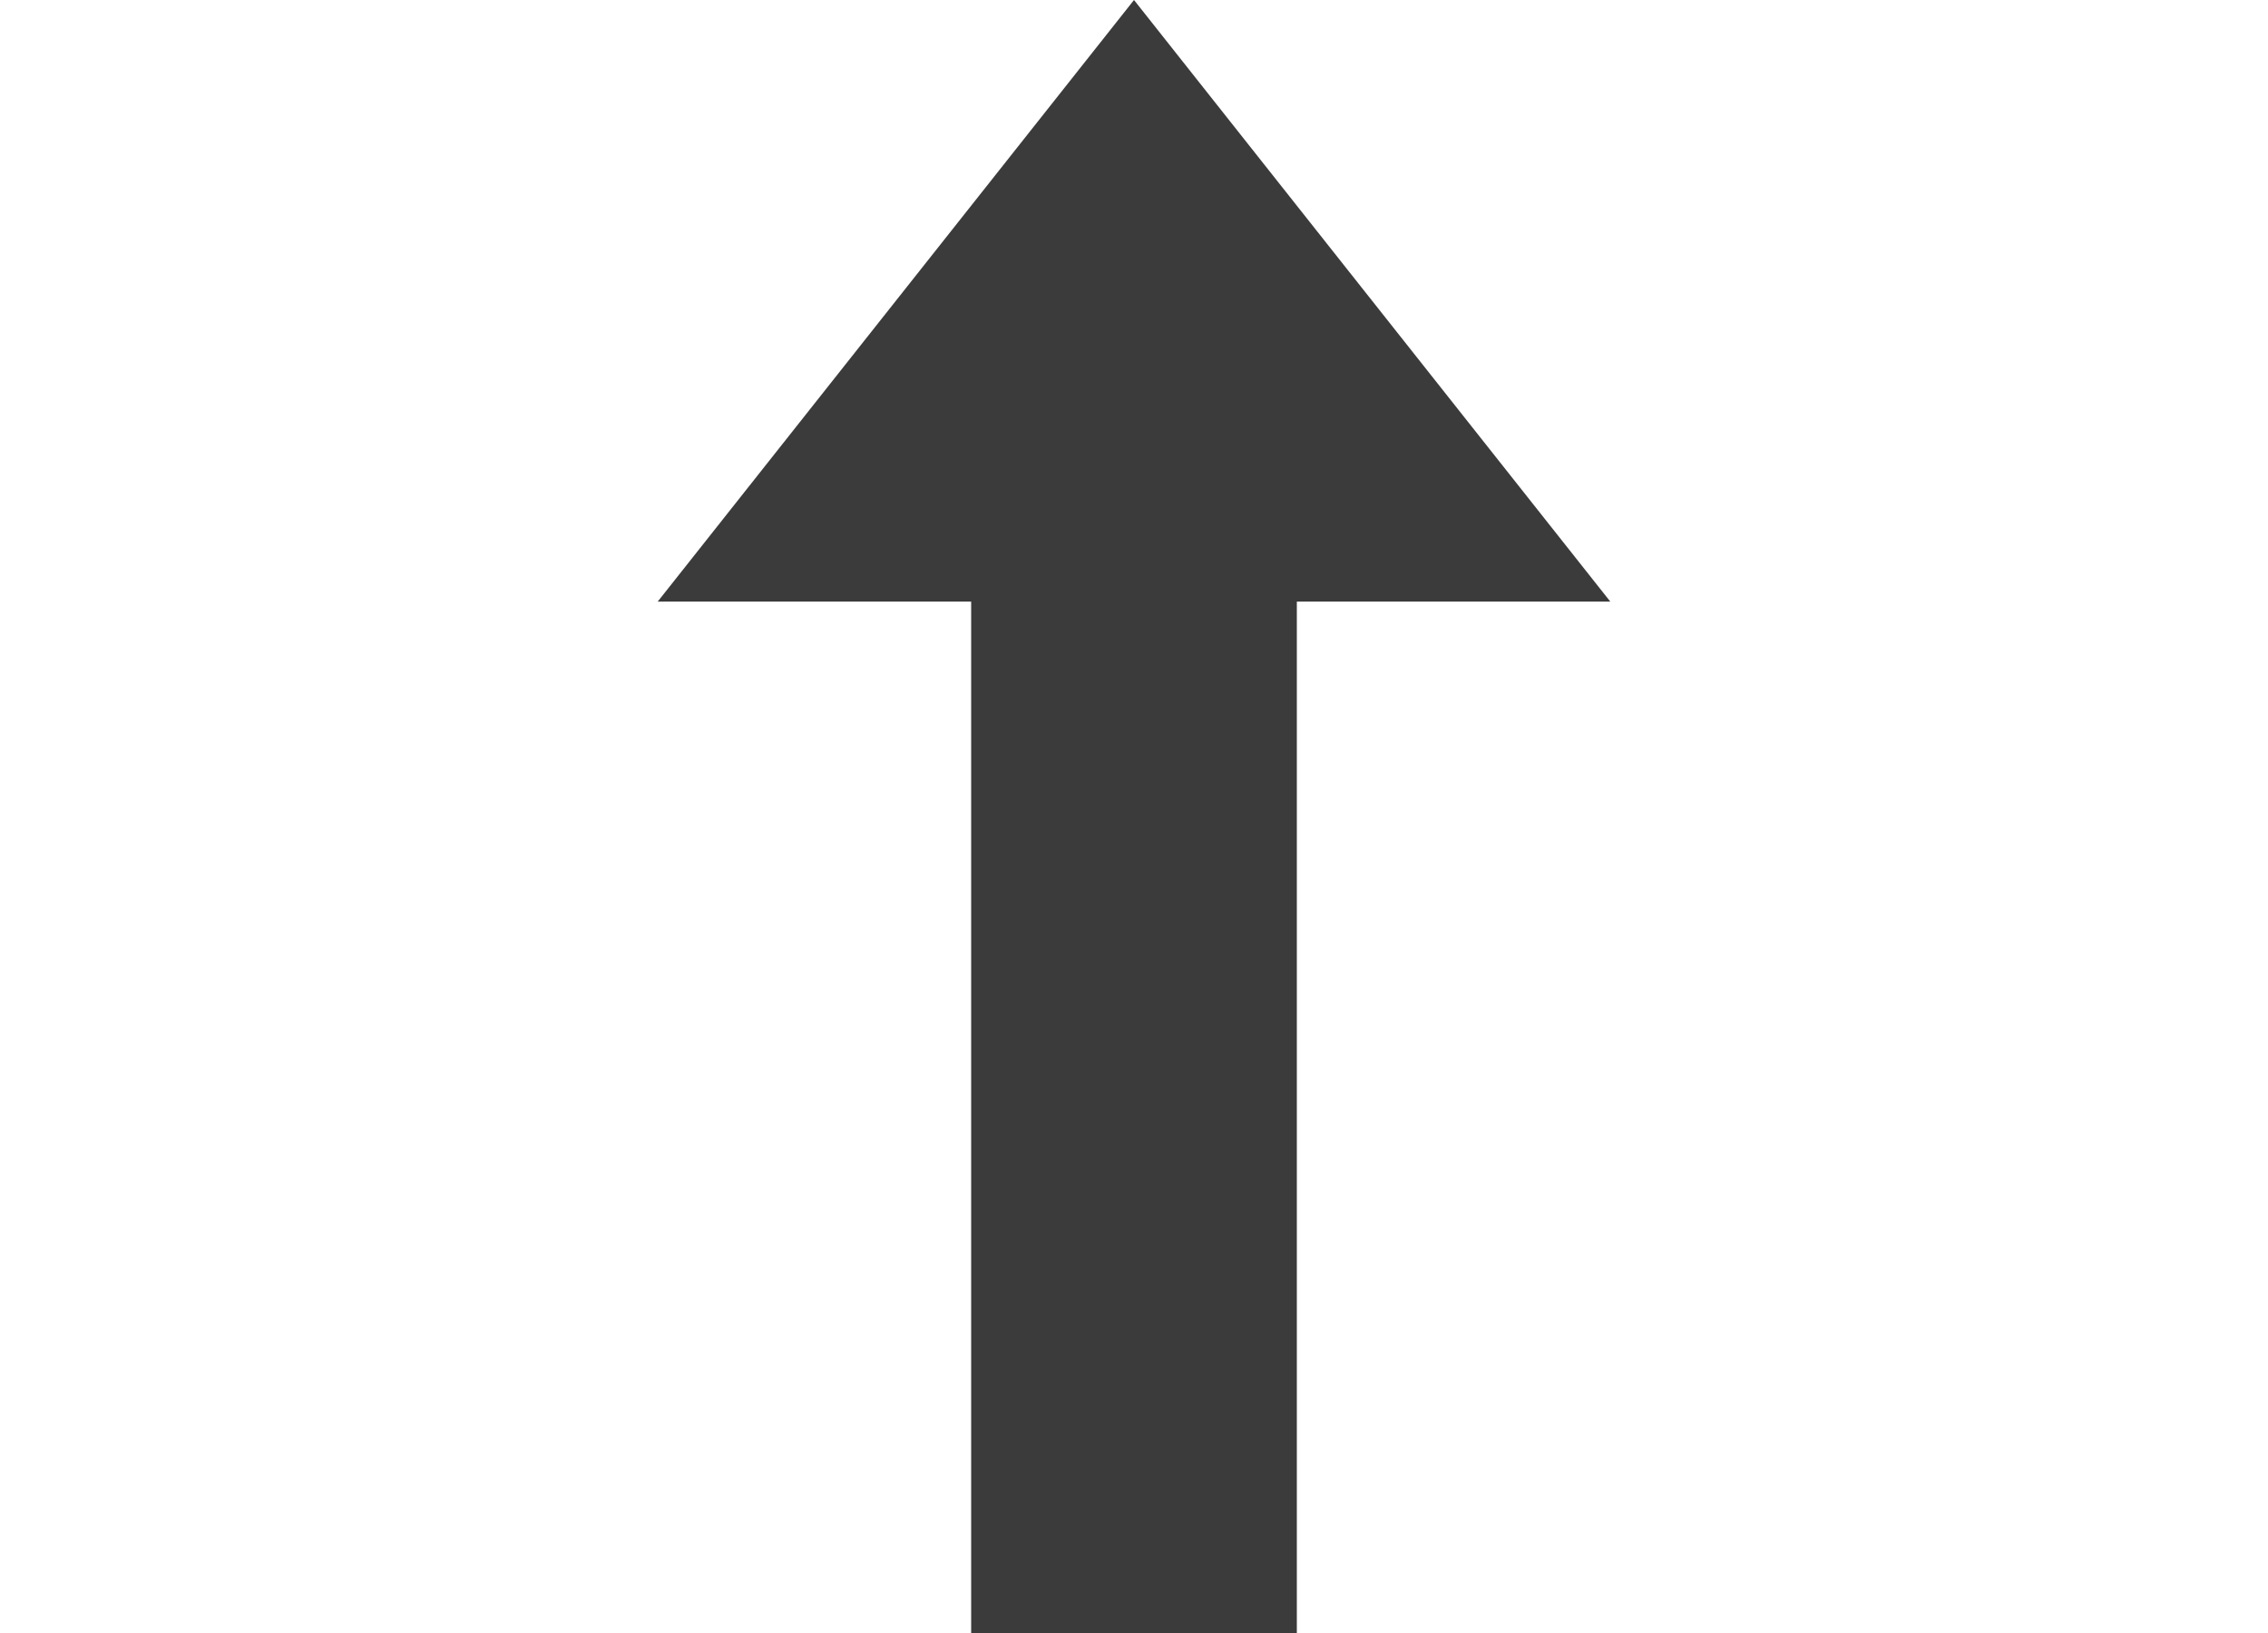
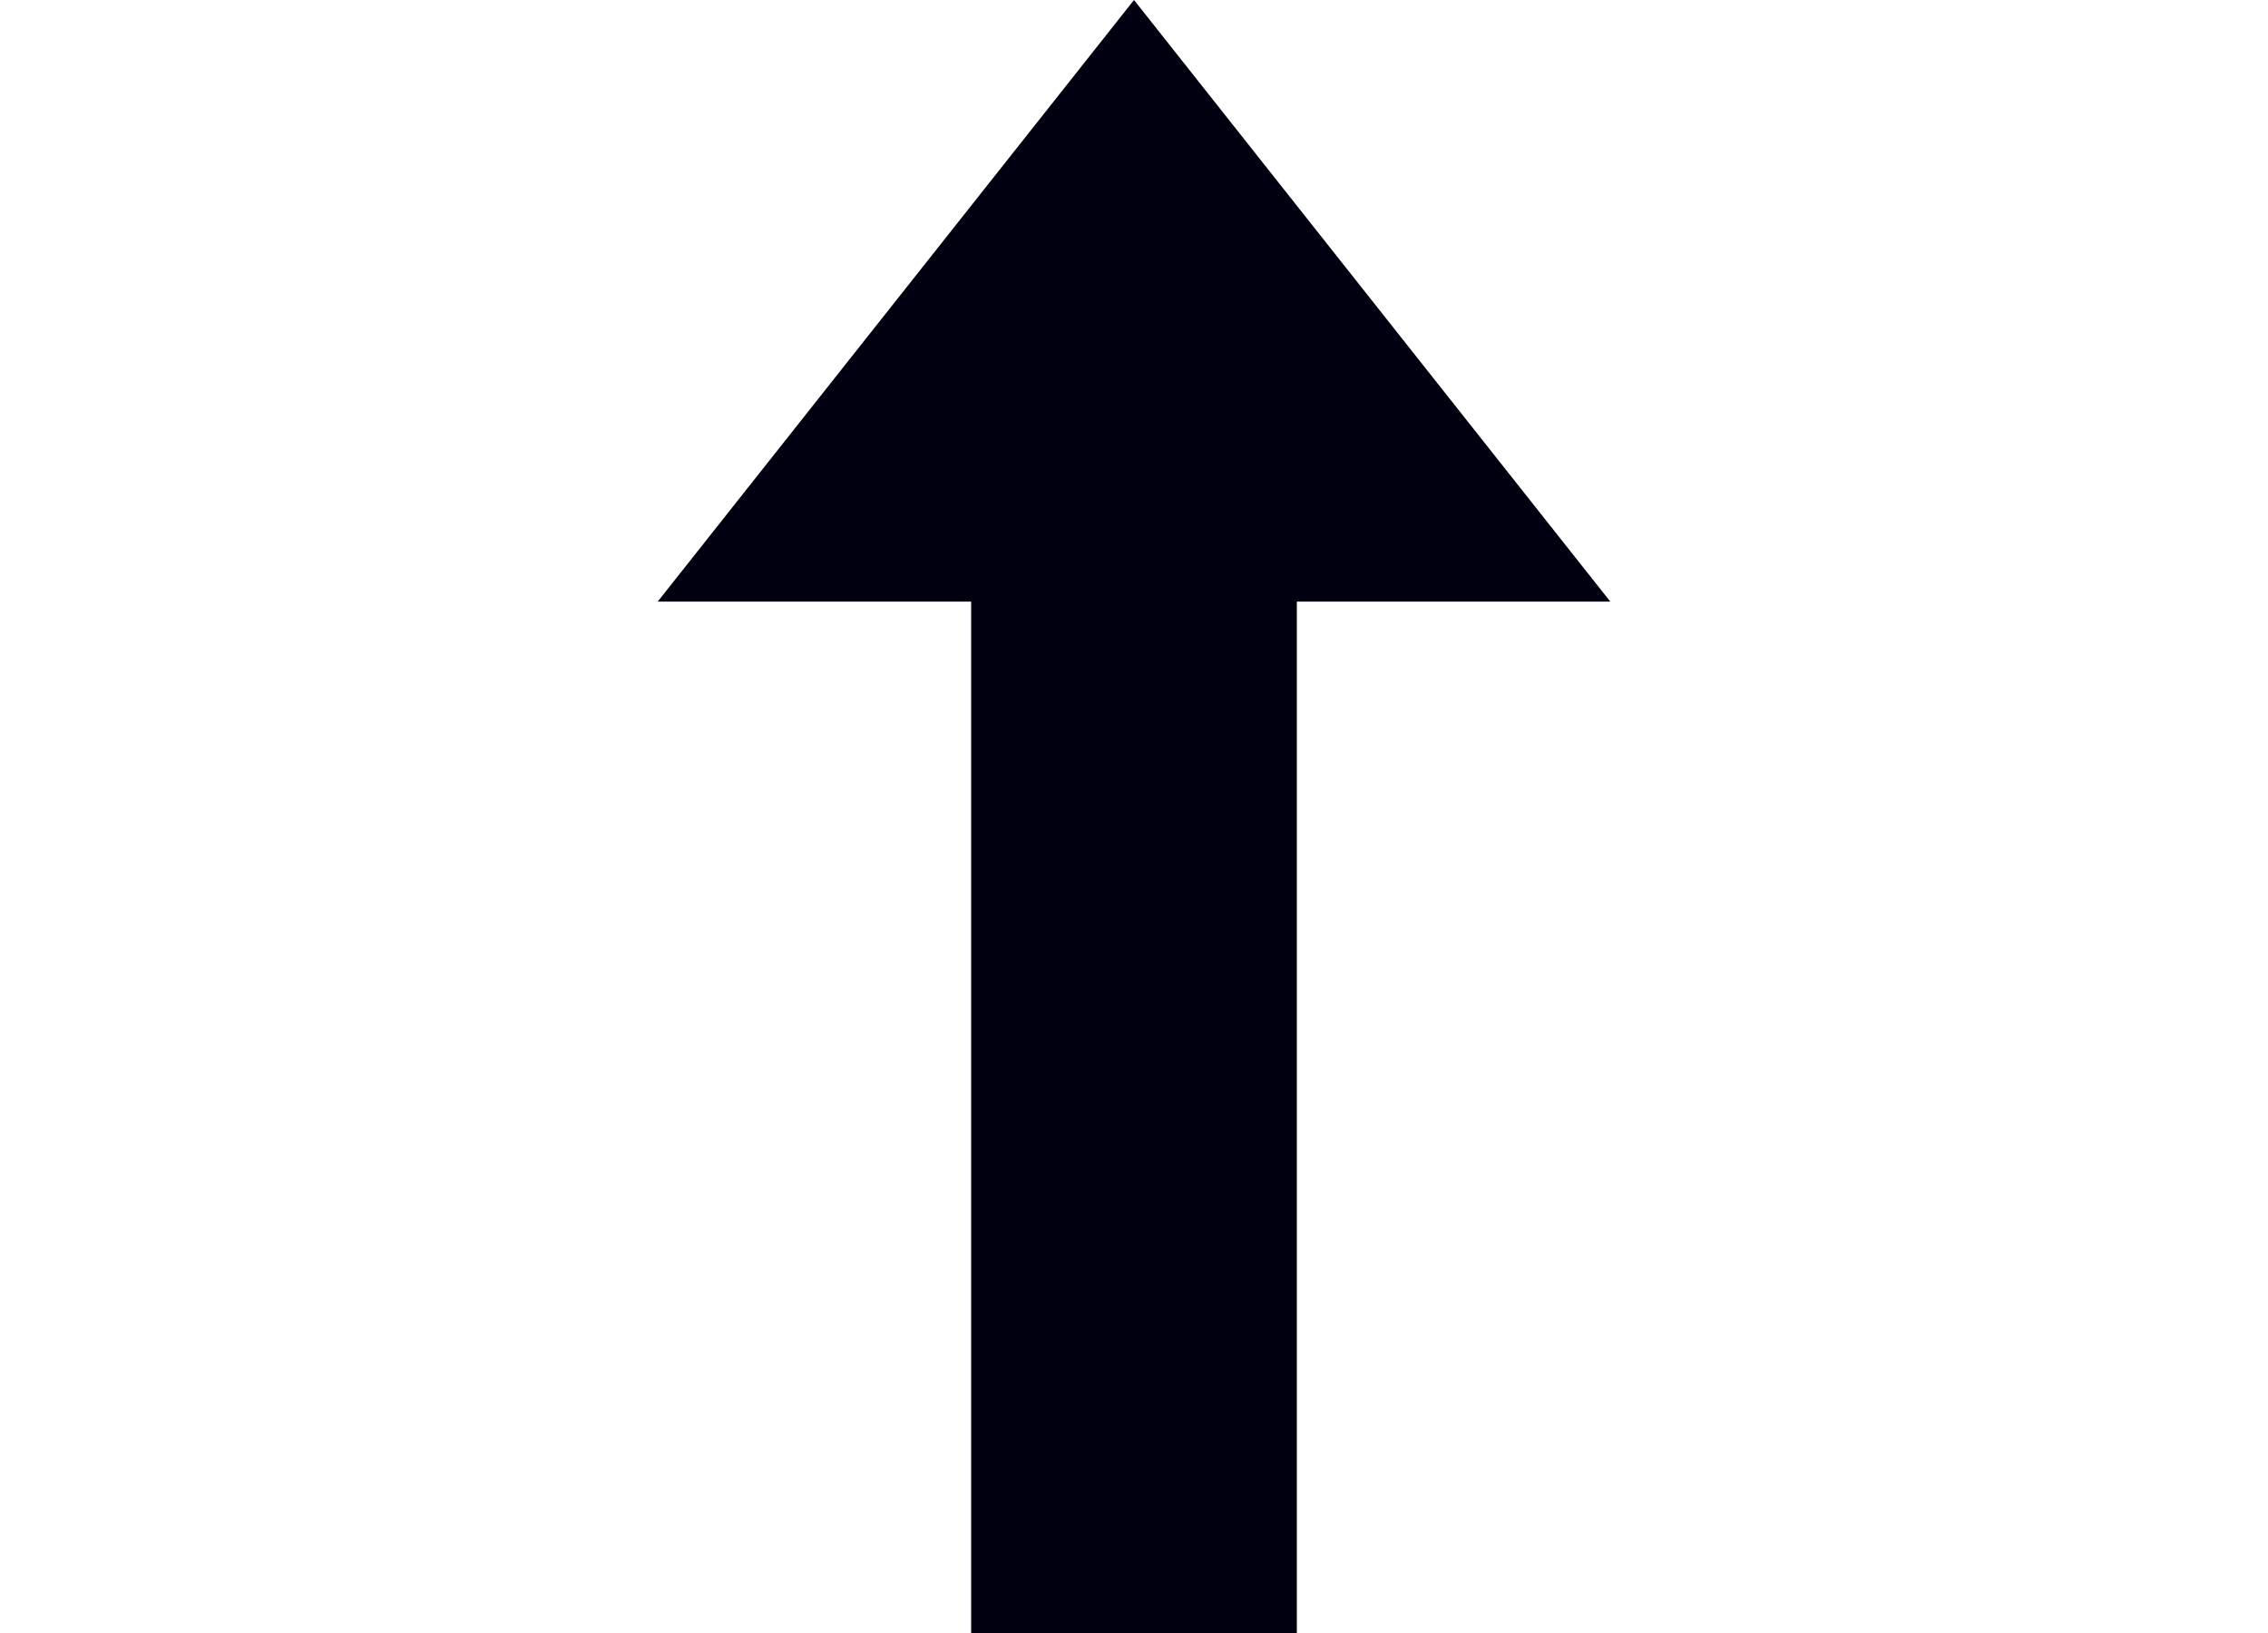
<svg xmlns="http://www.w3.org/2000/svg" width="25" height="18" viewBox="0 0 12 18" fill="none">
-   <path fill-rule="evenodd" clip-rule="evenodd" d="M11.25 6.631L6 0L0.75 6.631H4.205V18H7.795V6.631H11.25Z" fill="#0B0B0B" fill-opacity="0.8" />
+   <path fill-rule="evenodd" clip-rule="evenodd" d="M11.25 6.631L6 0L0.75 6.631H4.205V18H7.795V6.631H11.25Z" fill="#001" fill-opacity="1" />
</svg>
